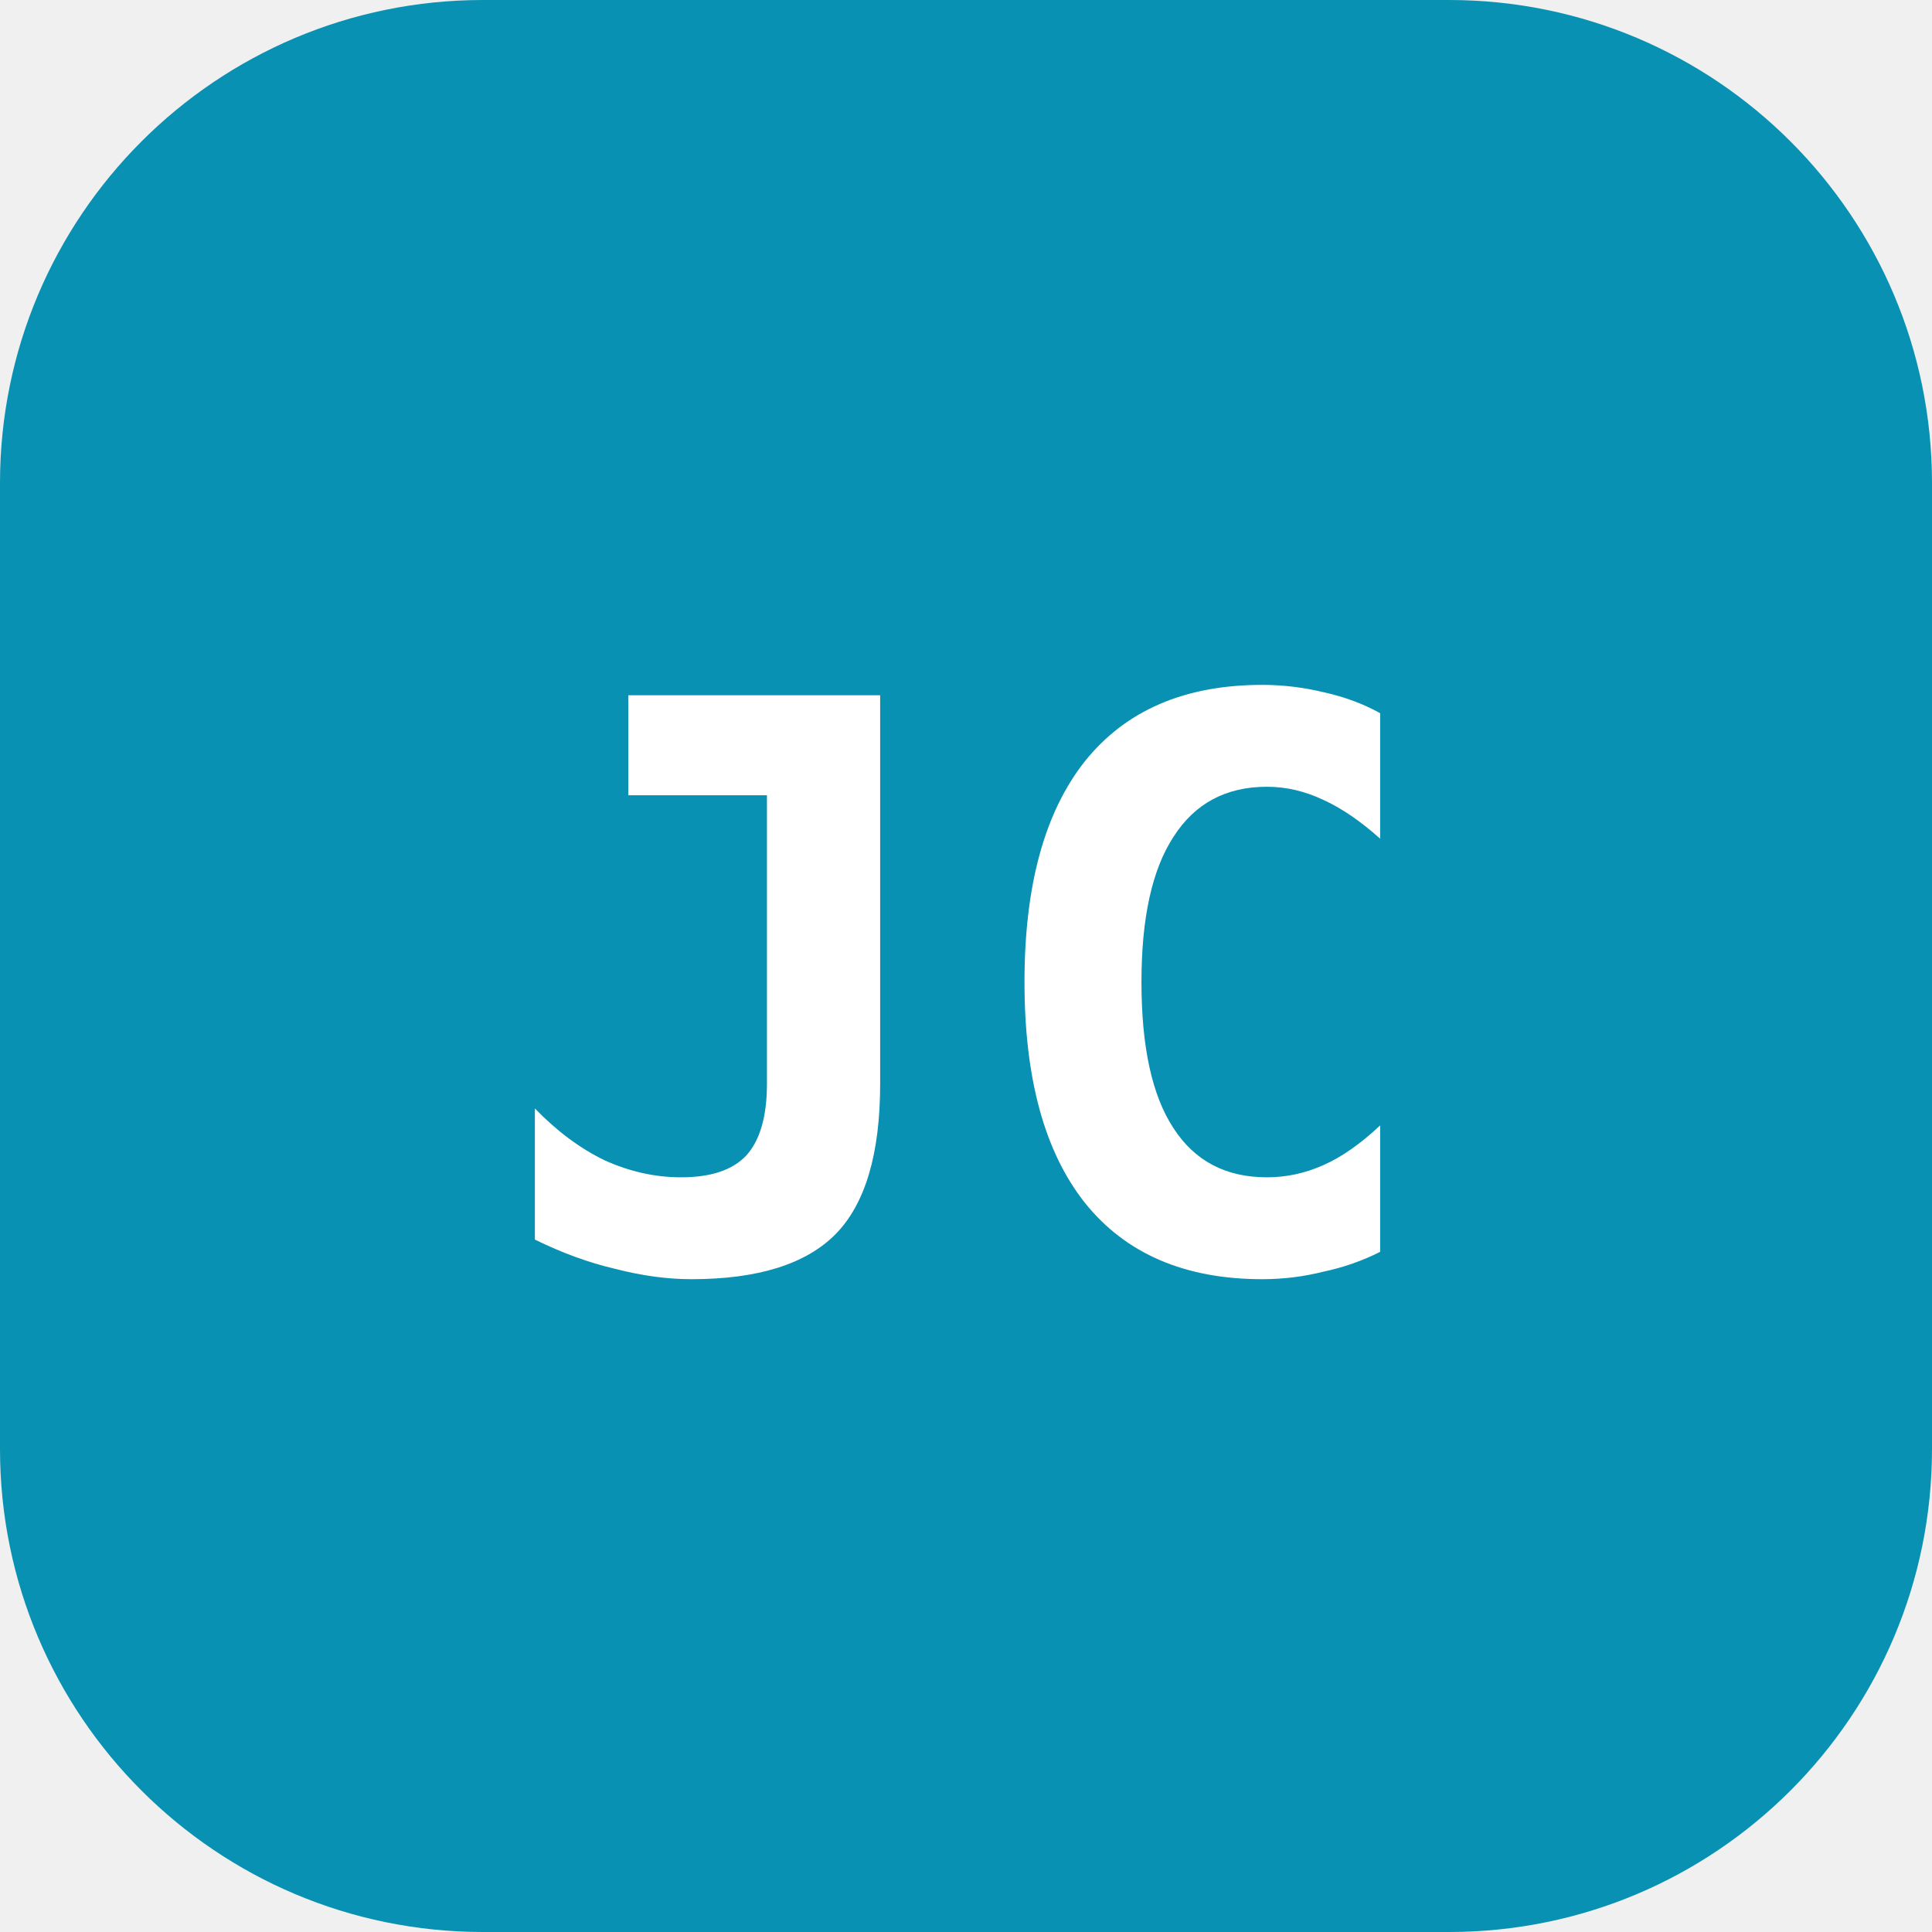
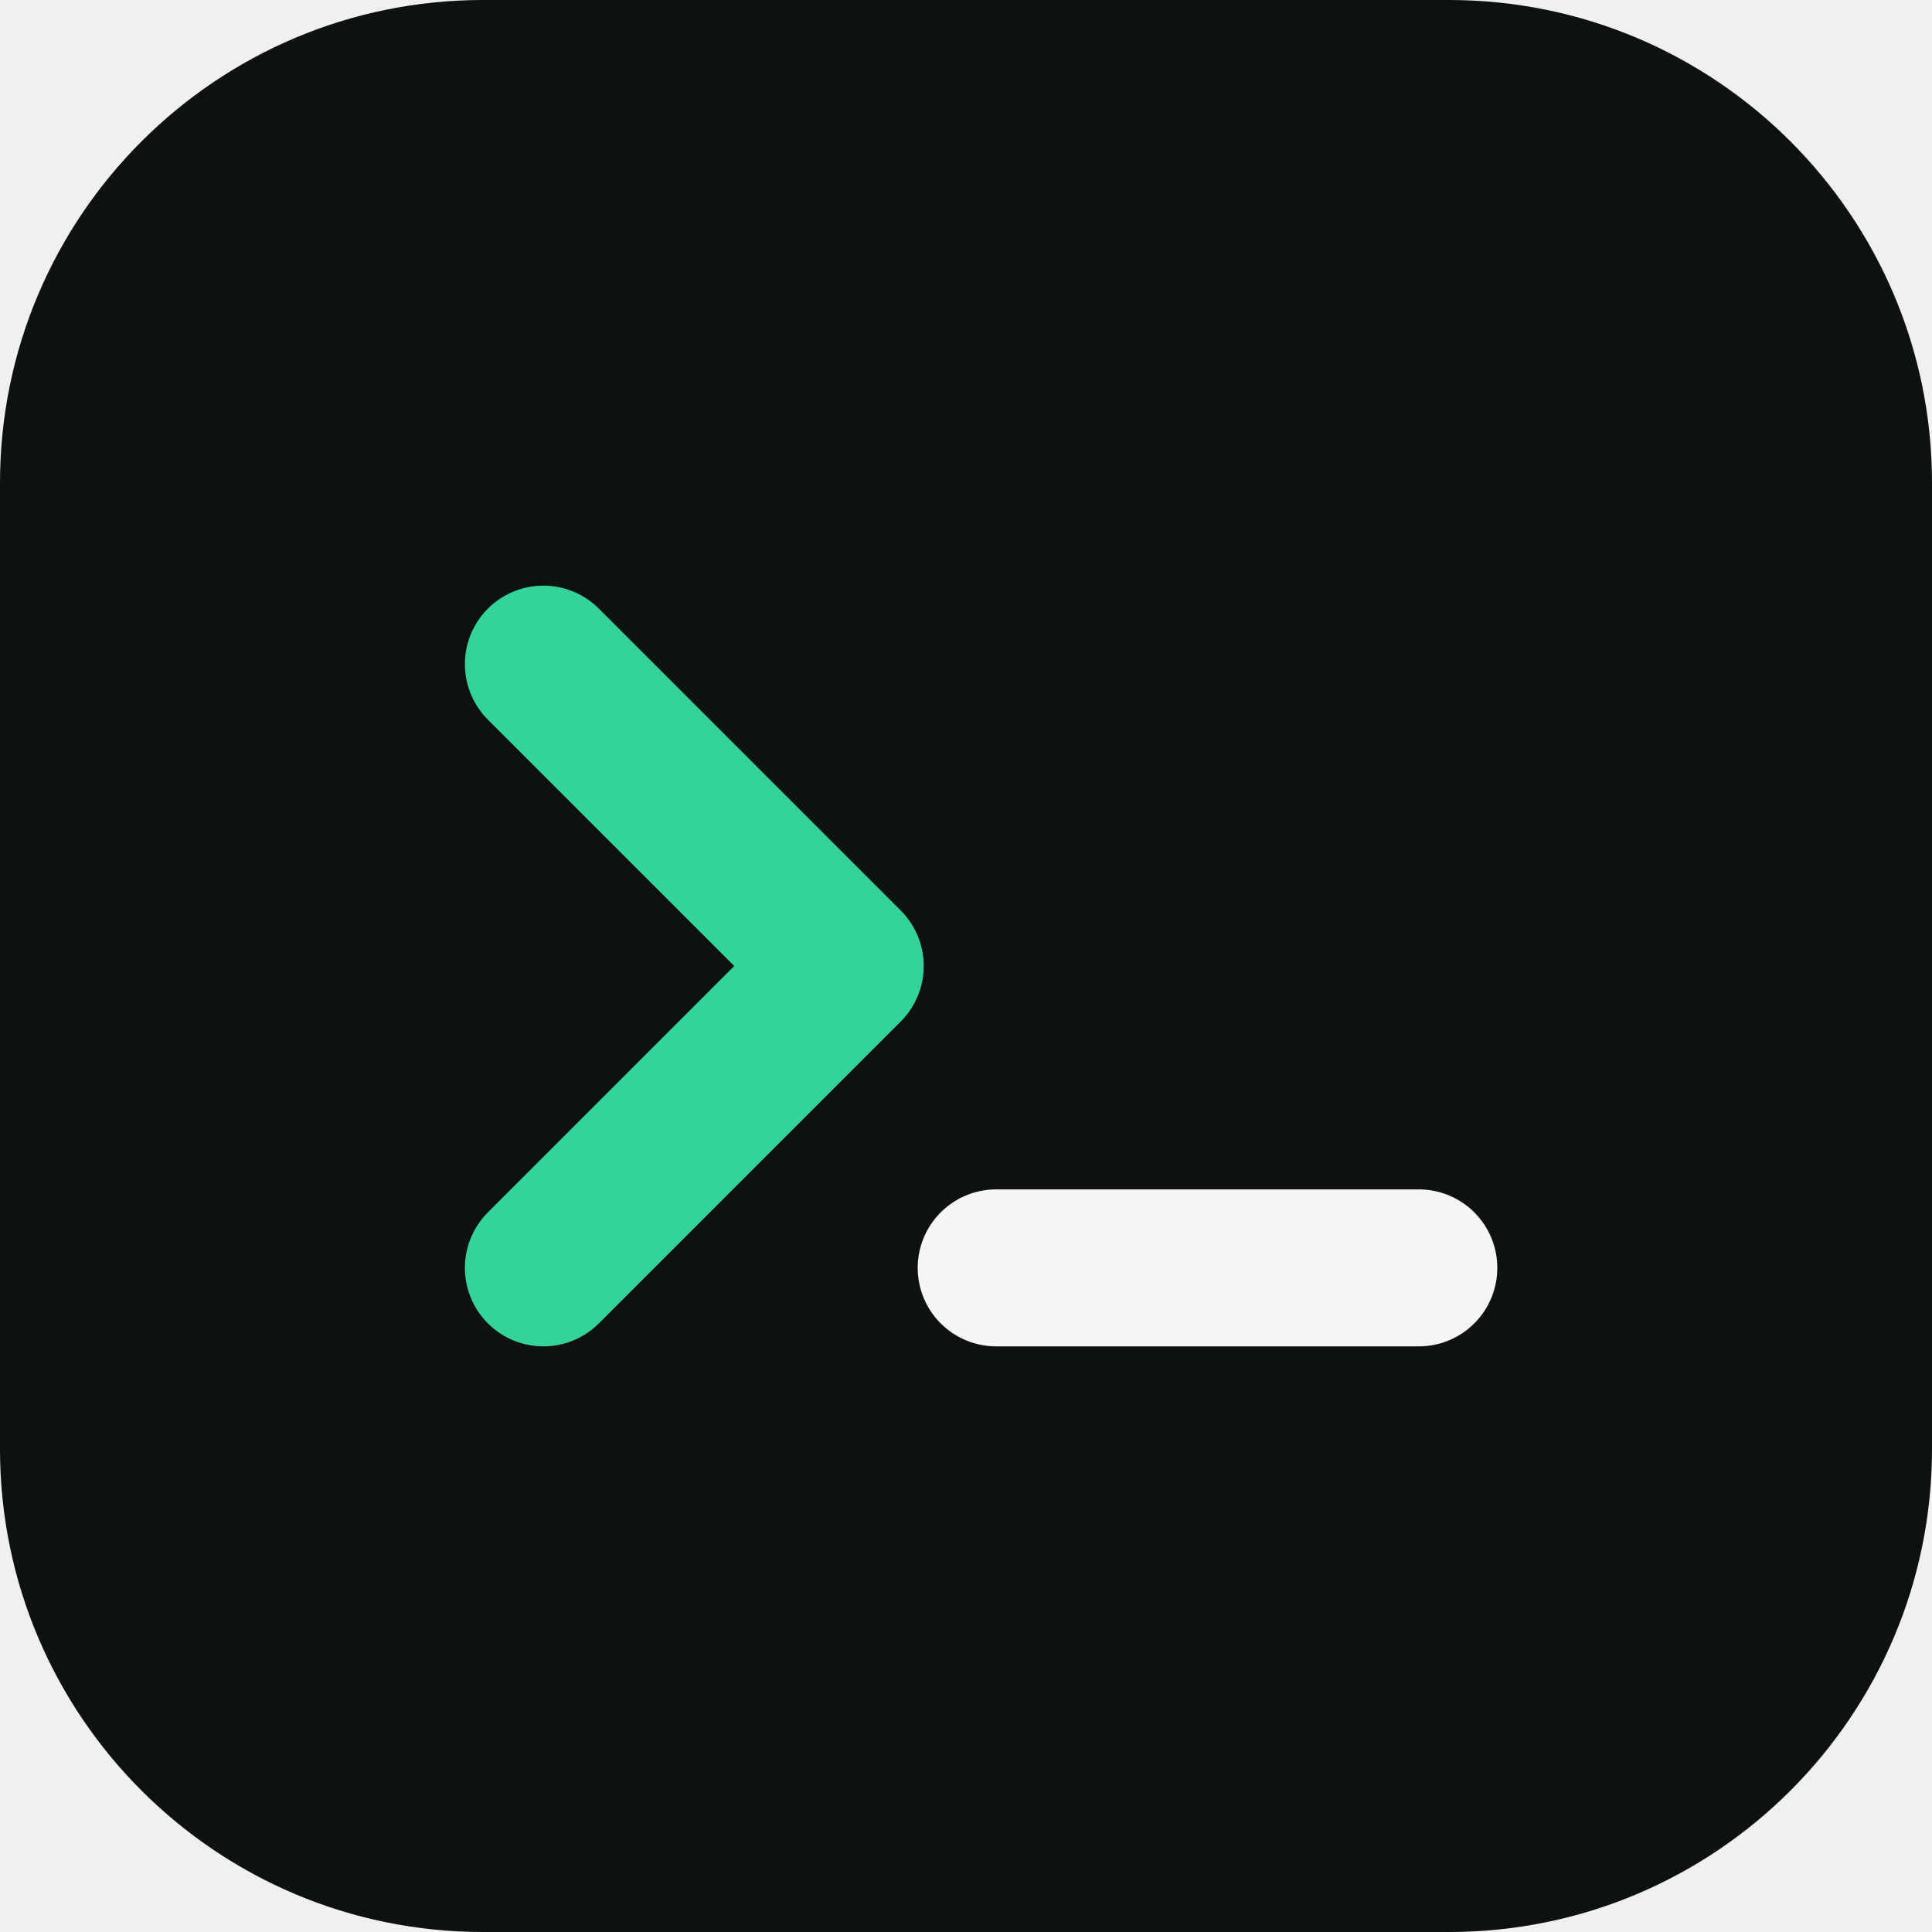
- <svg xmlns="http://www.w3.org/2000/svg" viewBox="0 0 32 32" width="32" height="32">
-   <rect width="32" height="32" rx="8" fill="#0891b2" />
-   <text x="16" y="21" font-family="monospace" font-size="13" font-weight="700" fill="white" text-anchor="middle">JC</text>
+ <svg xmlns="http://www.w3.org/2000/svg" viewBox="0 0 32 32">
+   <rect width="32" height="32" rx="8" fill="#0d1110" />
+   <path d="M9 11l5 5-5 5" fill="none" stroke="#34d399" stroke-width="2.6" stroke-linecap="round" stroke-linejoin="round" />
+   <path d="M16.5 21h7" stroke="#f5f5f5" stroke-width="2.6" stroke-linecap="round" />
</svg>
